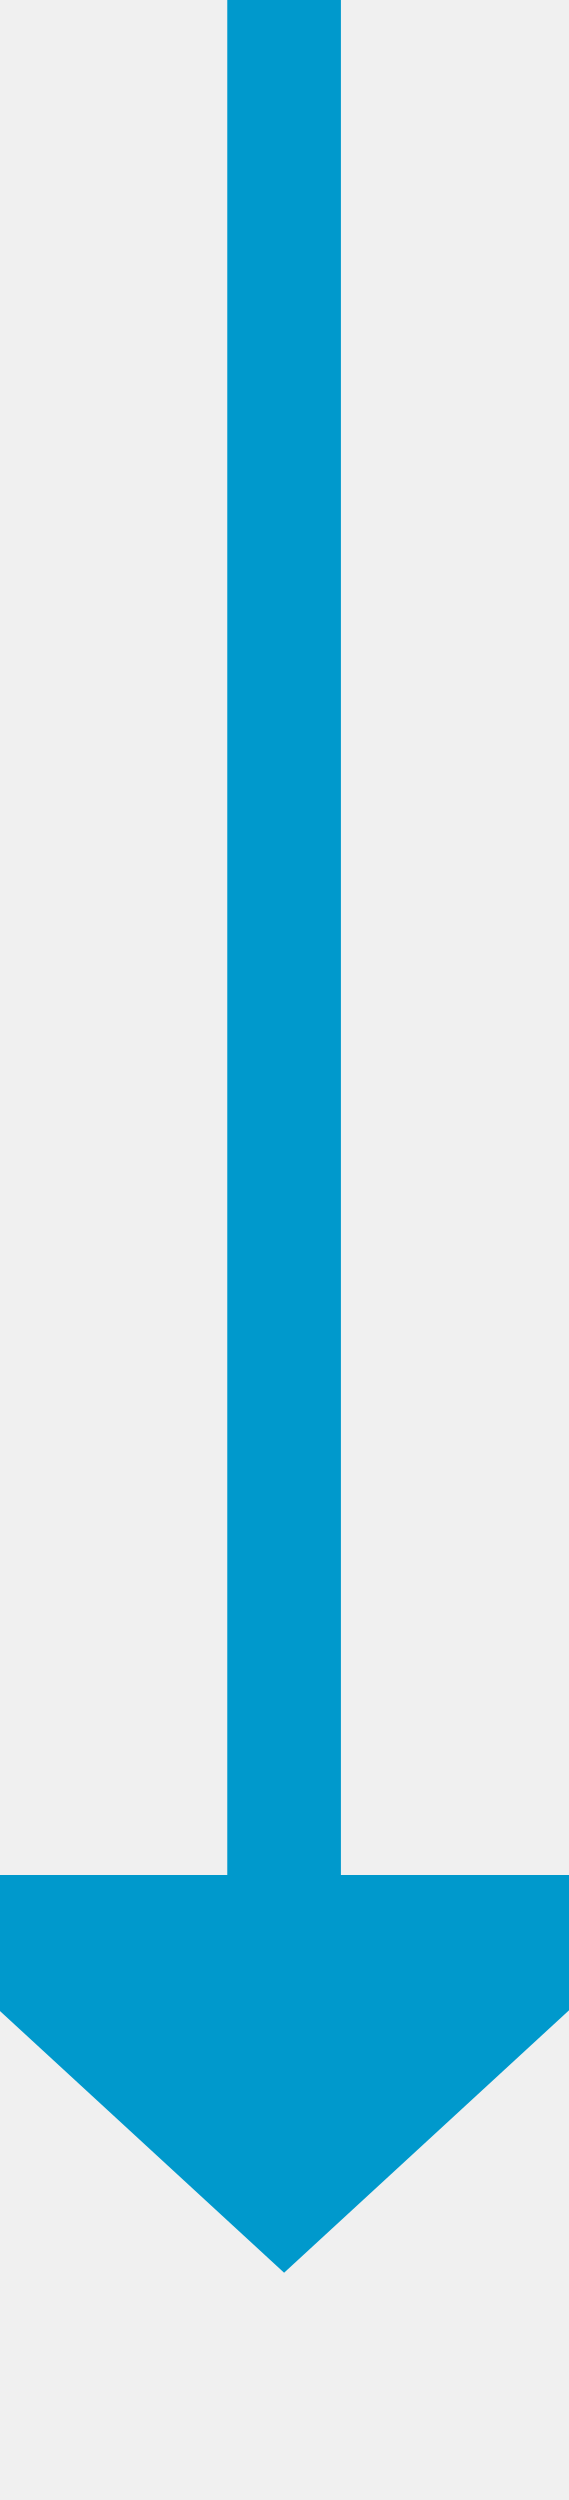
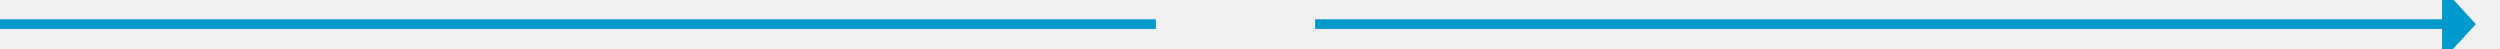
- <svg xmlns="http://www.w3.org/2000/svg" version="1.1" width="10px" height="44px" preserveAspectRatio="xMidYMin meet" viewBox="108 610  8 44">
-   <path d="M 112 610  L 112 644  " stroke-width="2" stroke="#0099cc" fill="none" />
-   <path d="M 104.4 643  L 112 650  L 119.6 643  L 104.4 643  Z " fill-rule="nonzero" fill="#0099cc" stroke="none" />
+ <svg xmlns="http://www.w3.org/2000/svg" version="1.1" width="518px" height="10px" preserveAspectRatio="xMinYMid meet" viewBox="162 257  518 8">
+   <defs>
+     <mask fill="white" id="clip137">
+       <path d="M 401.5 248  L 434.5 248  L 434.5 273  L 401.5 273  Z M 162 248  L 685 248  L 685 273  L 162 273  Z " fill-rule="evenodd" />
+     </mask>
+   </defs>
+   <path d="M 401.5 261  L 162 261  M 434.5 261  L 669 261  " stroke-width="2" stroke="#0099cc" fill="none" />
+   <path d="M 668 268.6  L 675 261  L 668 253.4  L 668 268.6  Z " fill-rule="nonzero" fill="#0099cc" stroke="none" mask="url(#clip137)" />
</svg>
